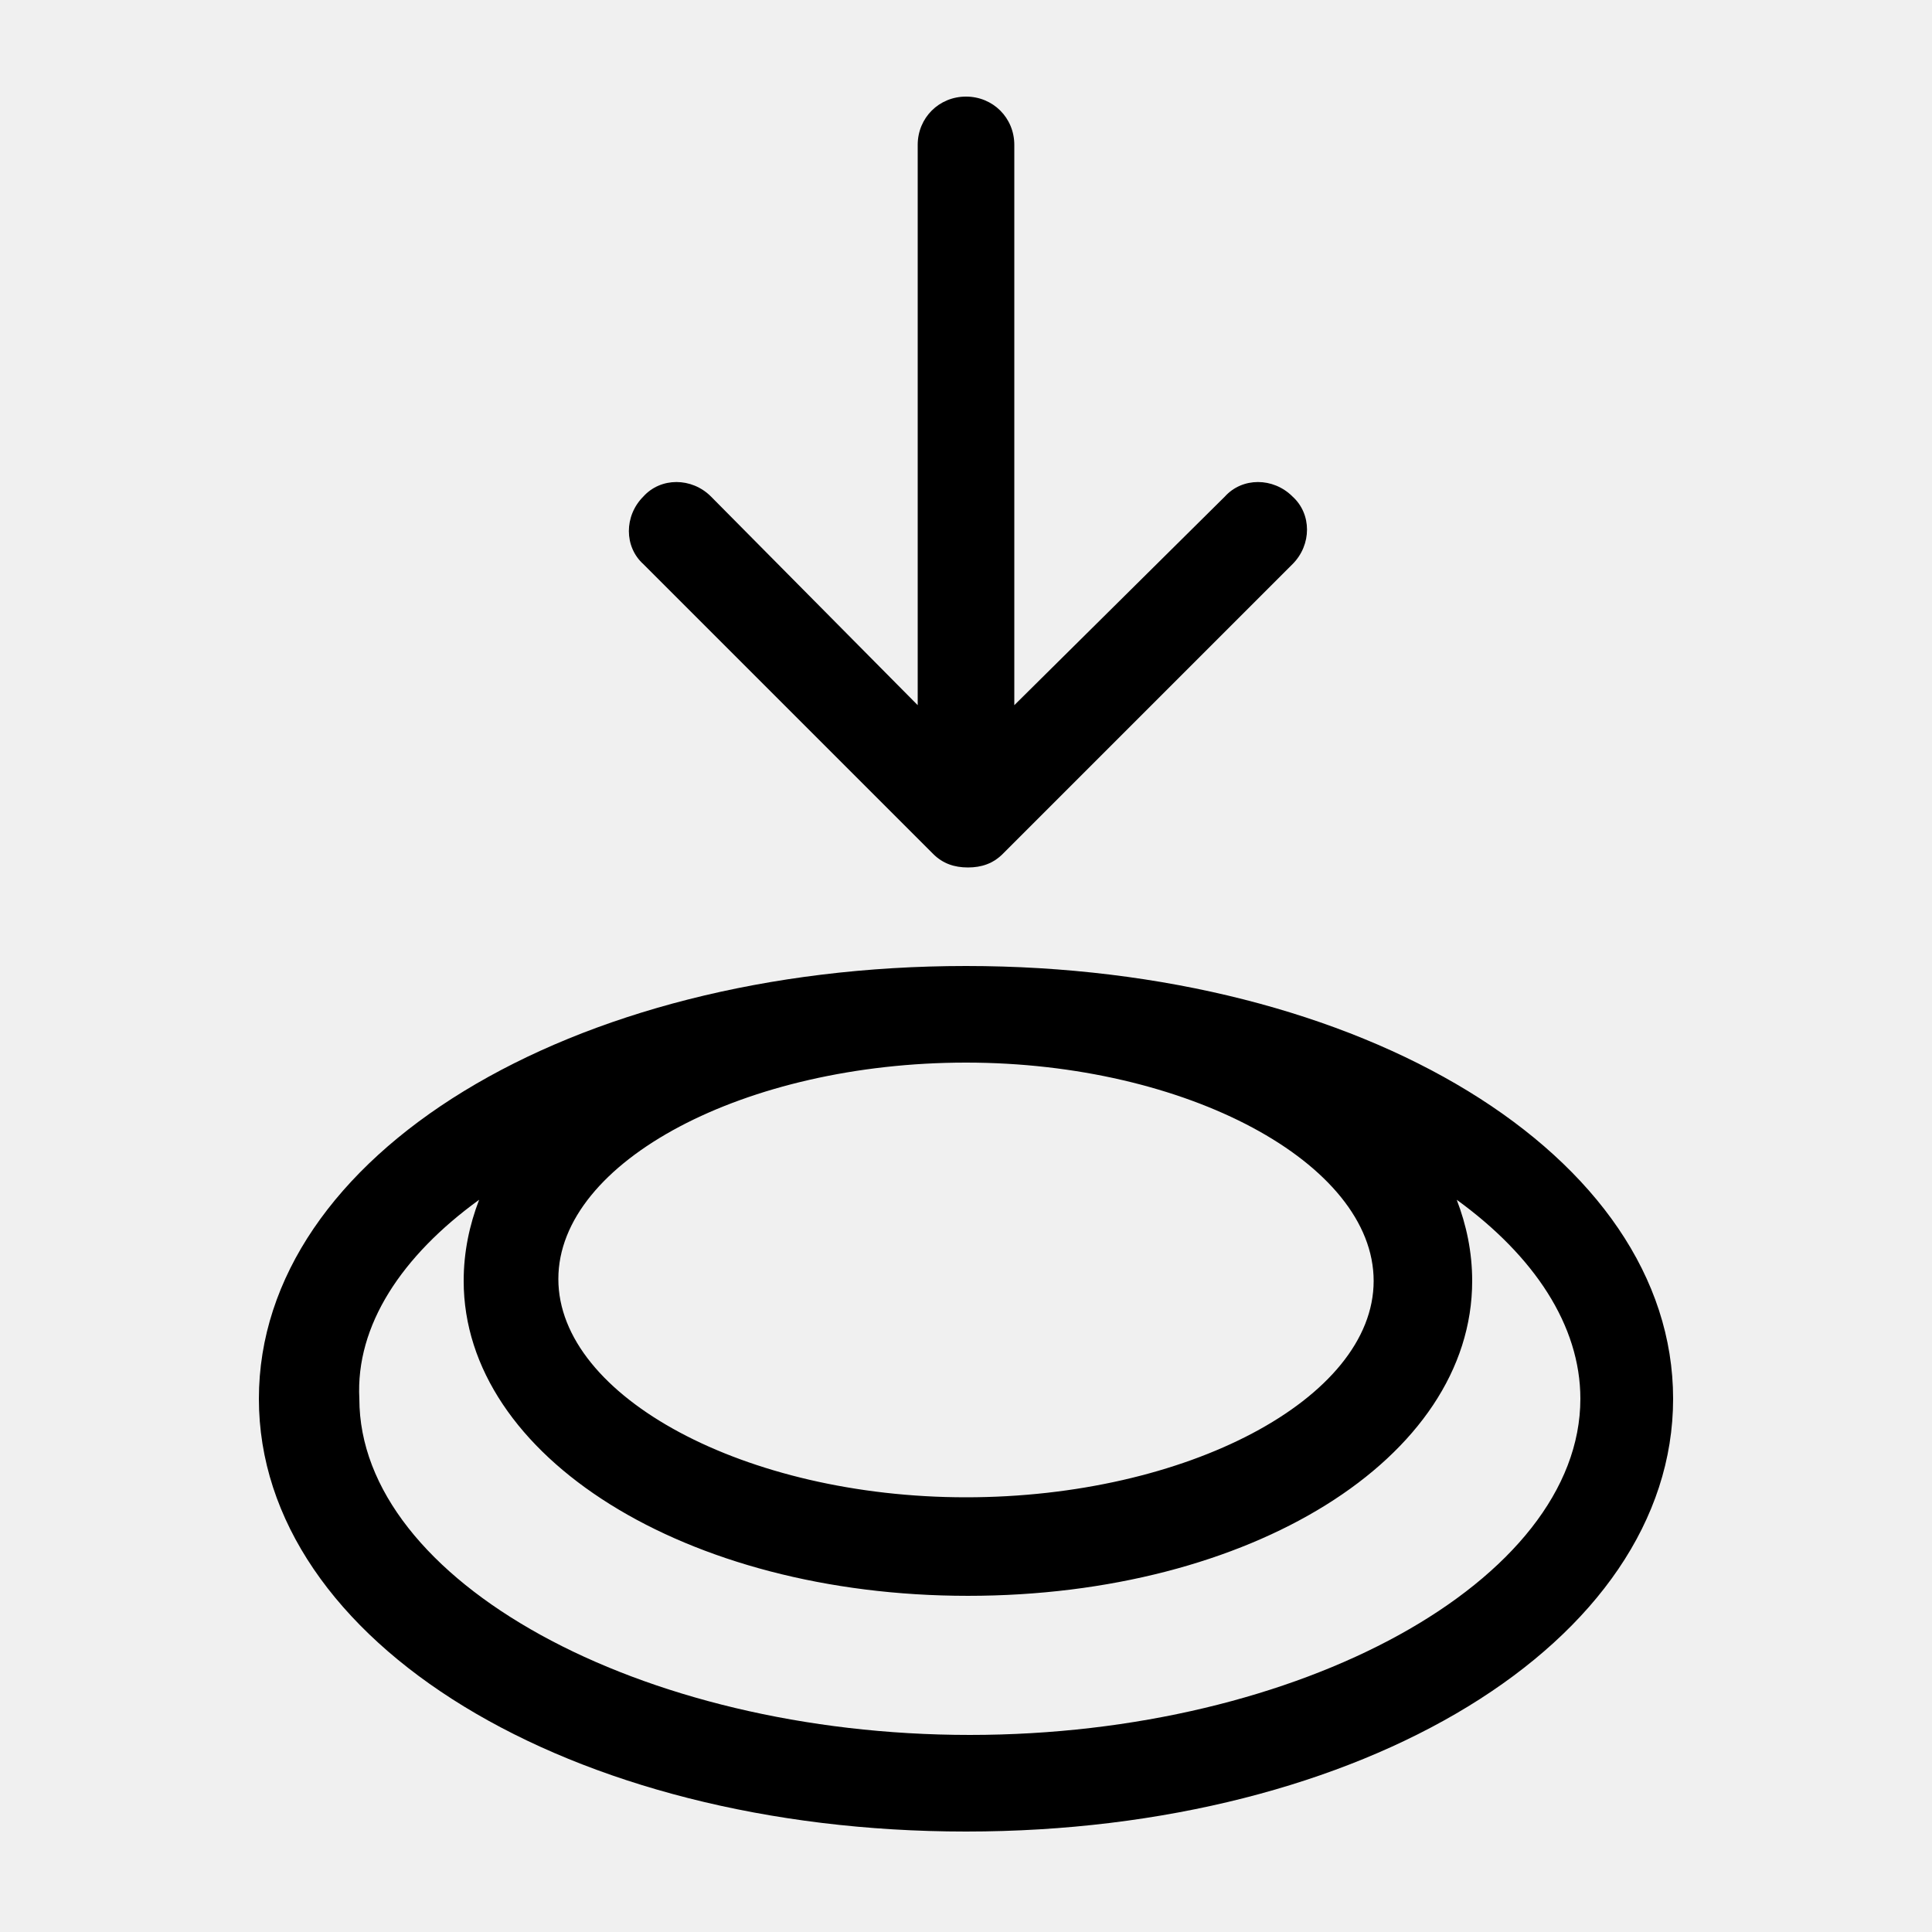
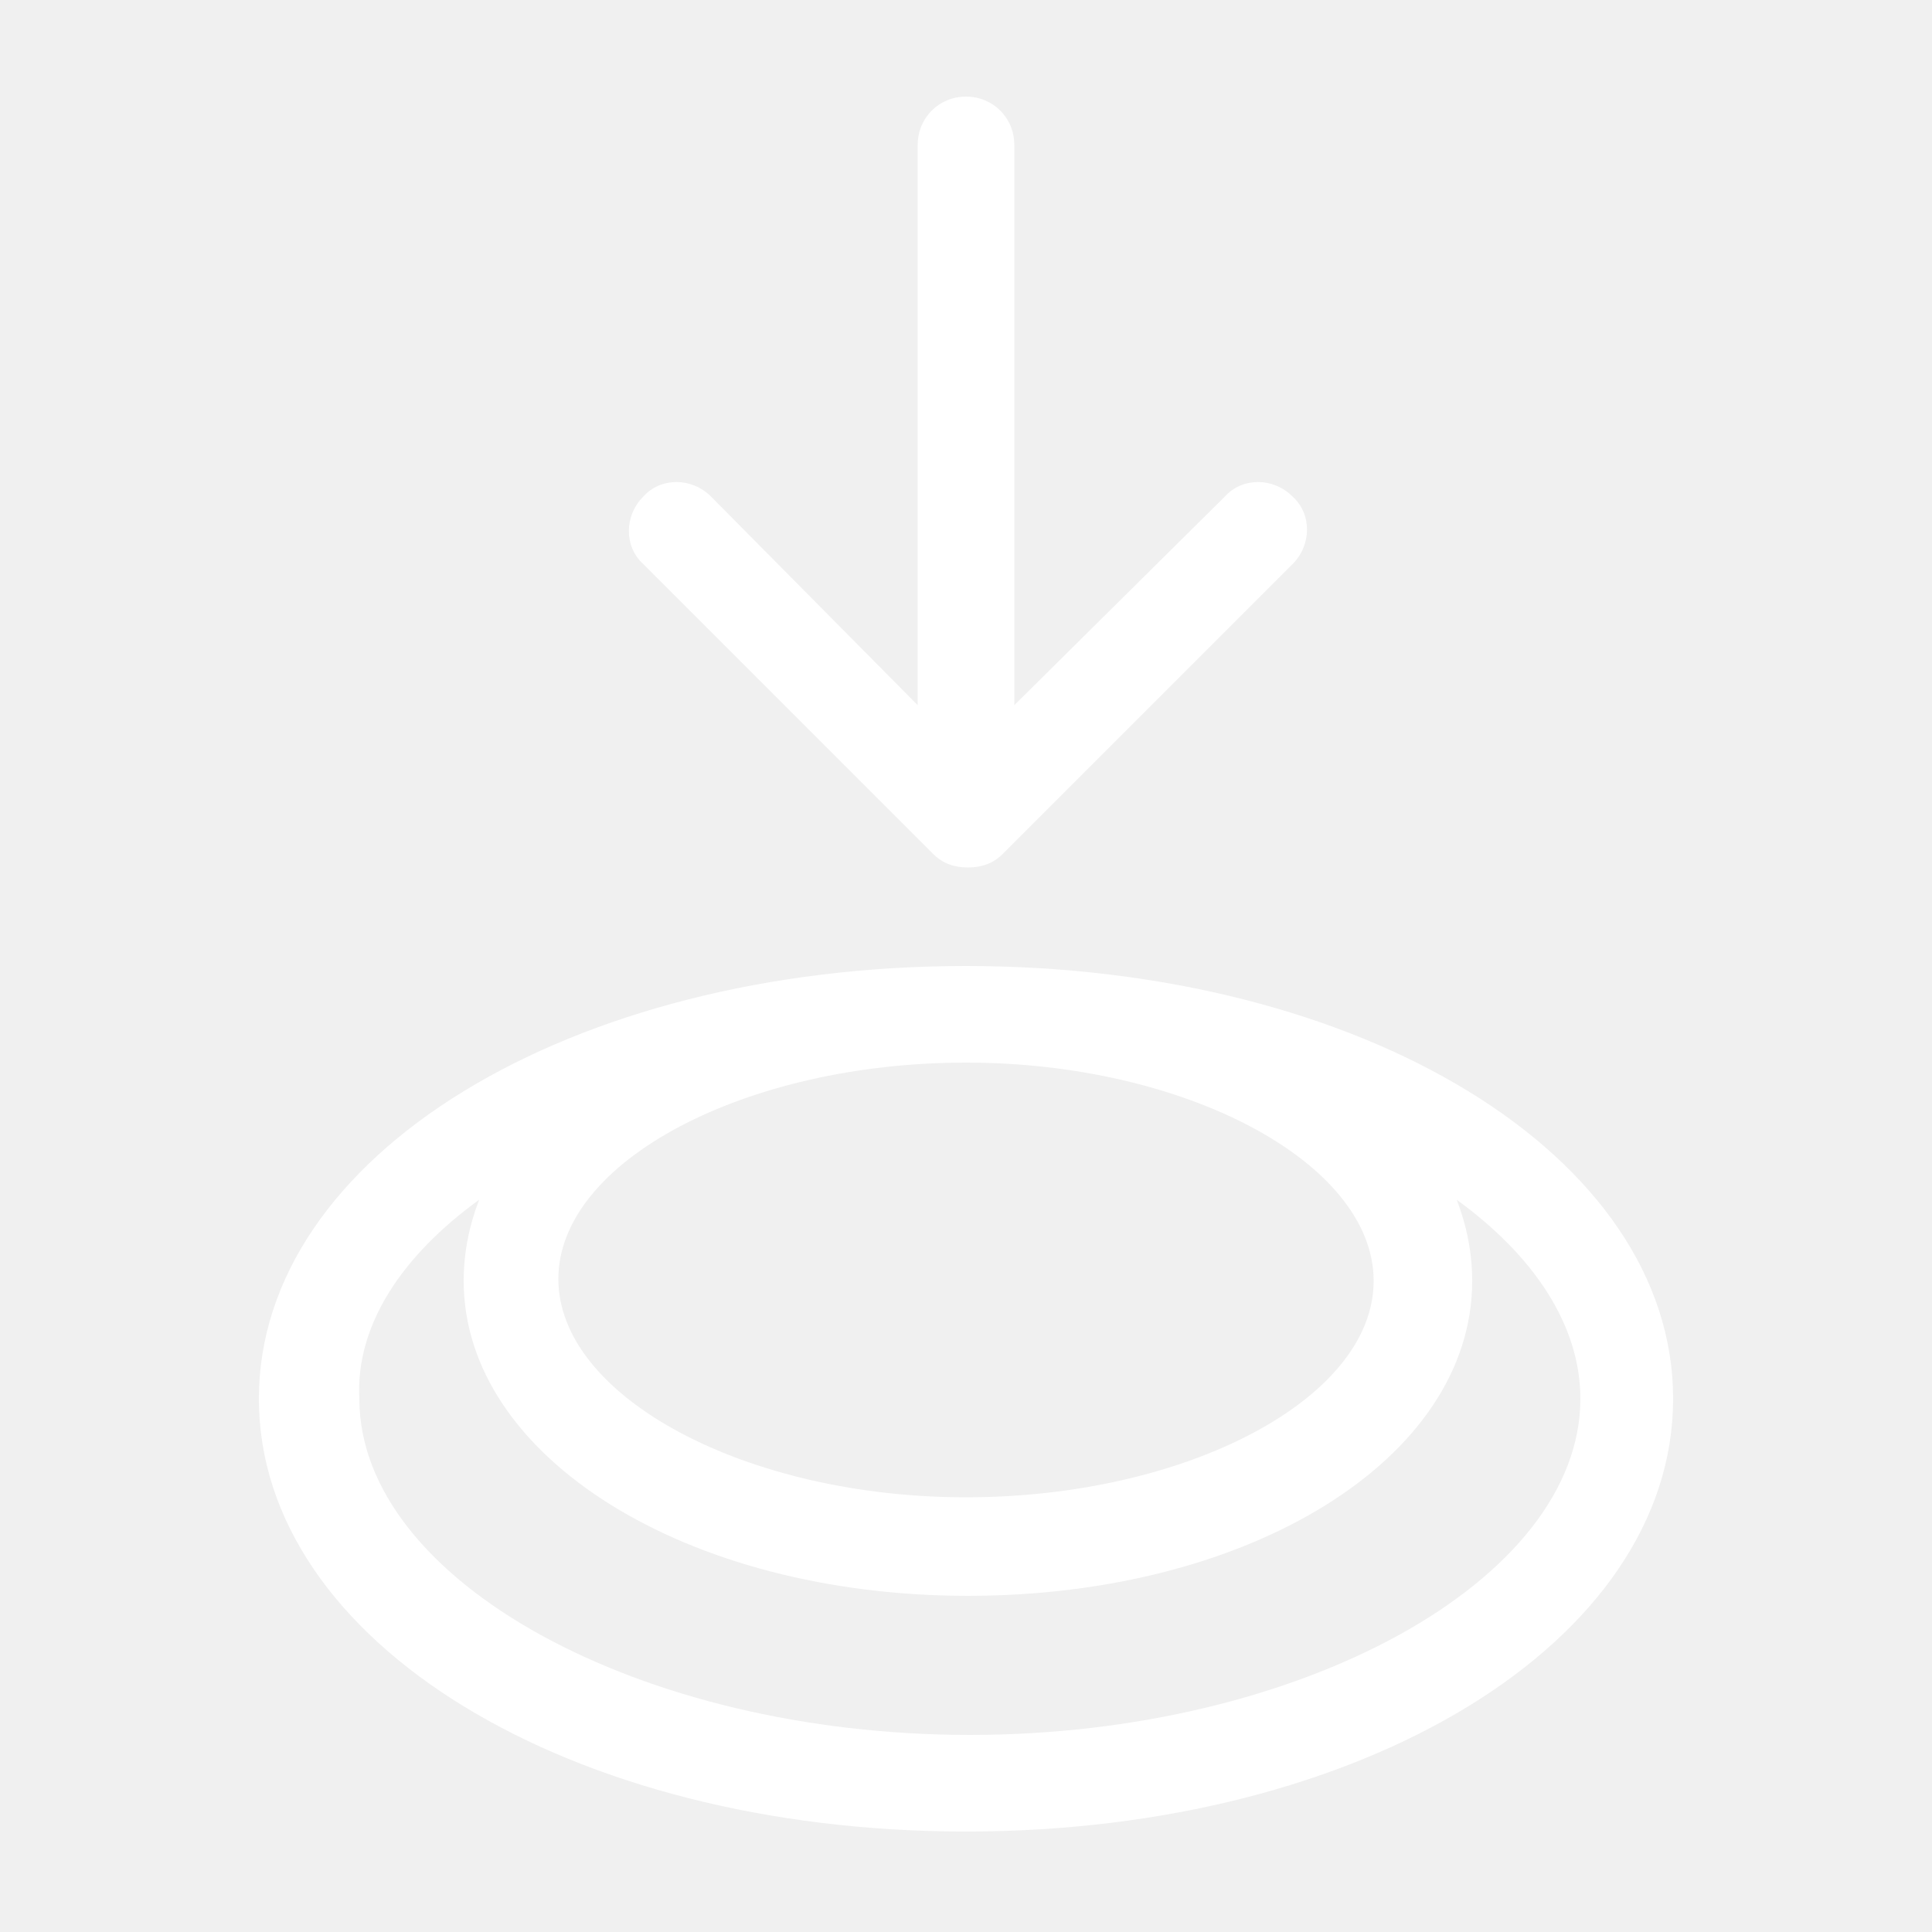
<svg xmlns="http://www.w3.org/2000/svg" width="1200pt" height="1200pt" version="1.1" viewBox="0 0 1200 1200">
-   <g>
+   <g fill="#ffffff">
    <path d="m160.8 868.8c0 151.2 193.2 268.8 439.2 268.8s439.2-117.6 439.2-268.8-193.2-268.8-439.2-268.8-439.2 117.6-439.2 268.8zm439.2-208.8c136.8 0 253.2 62.398 253.2 135.6 0 73.199-116.4 134.4-253.2 134.4s-253.2-62.398-253.2-135.6c0-73.199 116.4-134.4 253.2-134.4zm-302.4 85.199c-6 15.602-9.602 32.398-9.602 50.398 0 109.2 138 195.6 313.2 195.6s313.2-85.199 313.2-195.6c0-18-3.602-34.801-9.602-50.398 48 34.801 76.801 78 76.801 123.6 0 112.8-174 208.8-379.2 208.8-205.2 0-379.2-96-379.2-208.8-2.398-45.602 26.402-88.801 74.402-123.6z" />
    <path d="m600 60c-16.801 0-30 13.199-30 30v348l-128.4-129.6c-12-12-31.199-12-42 0-12 12-12 31.199 0 42l180 180c6 6 13.199 8.398 21.602 8.398 8.398 0 15.602-2.398 21.602-8.398l180-180c12-12 12-31.199 0-42-12-12-31.199-12-42 0l-130.8 129.6v-348c0-16.801-13.199-30-30-30z" />
  </g>
</svg>
